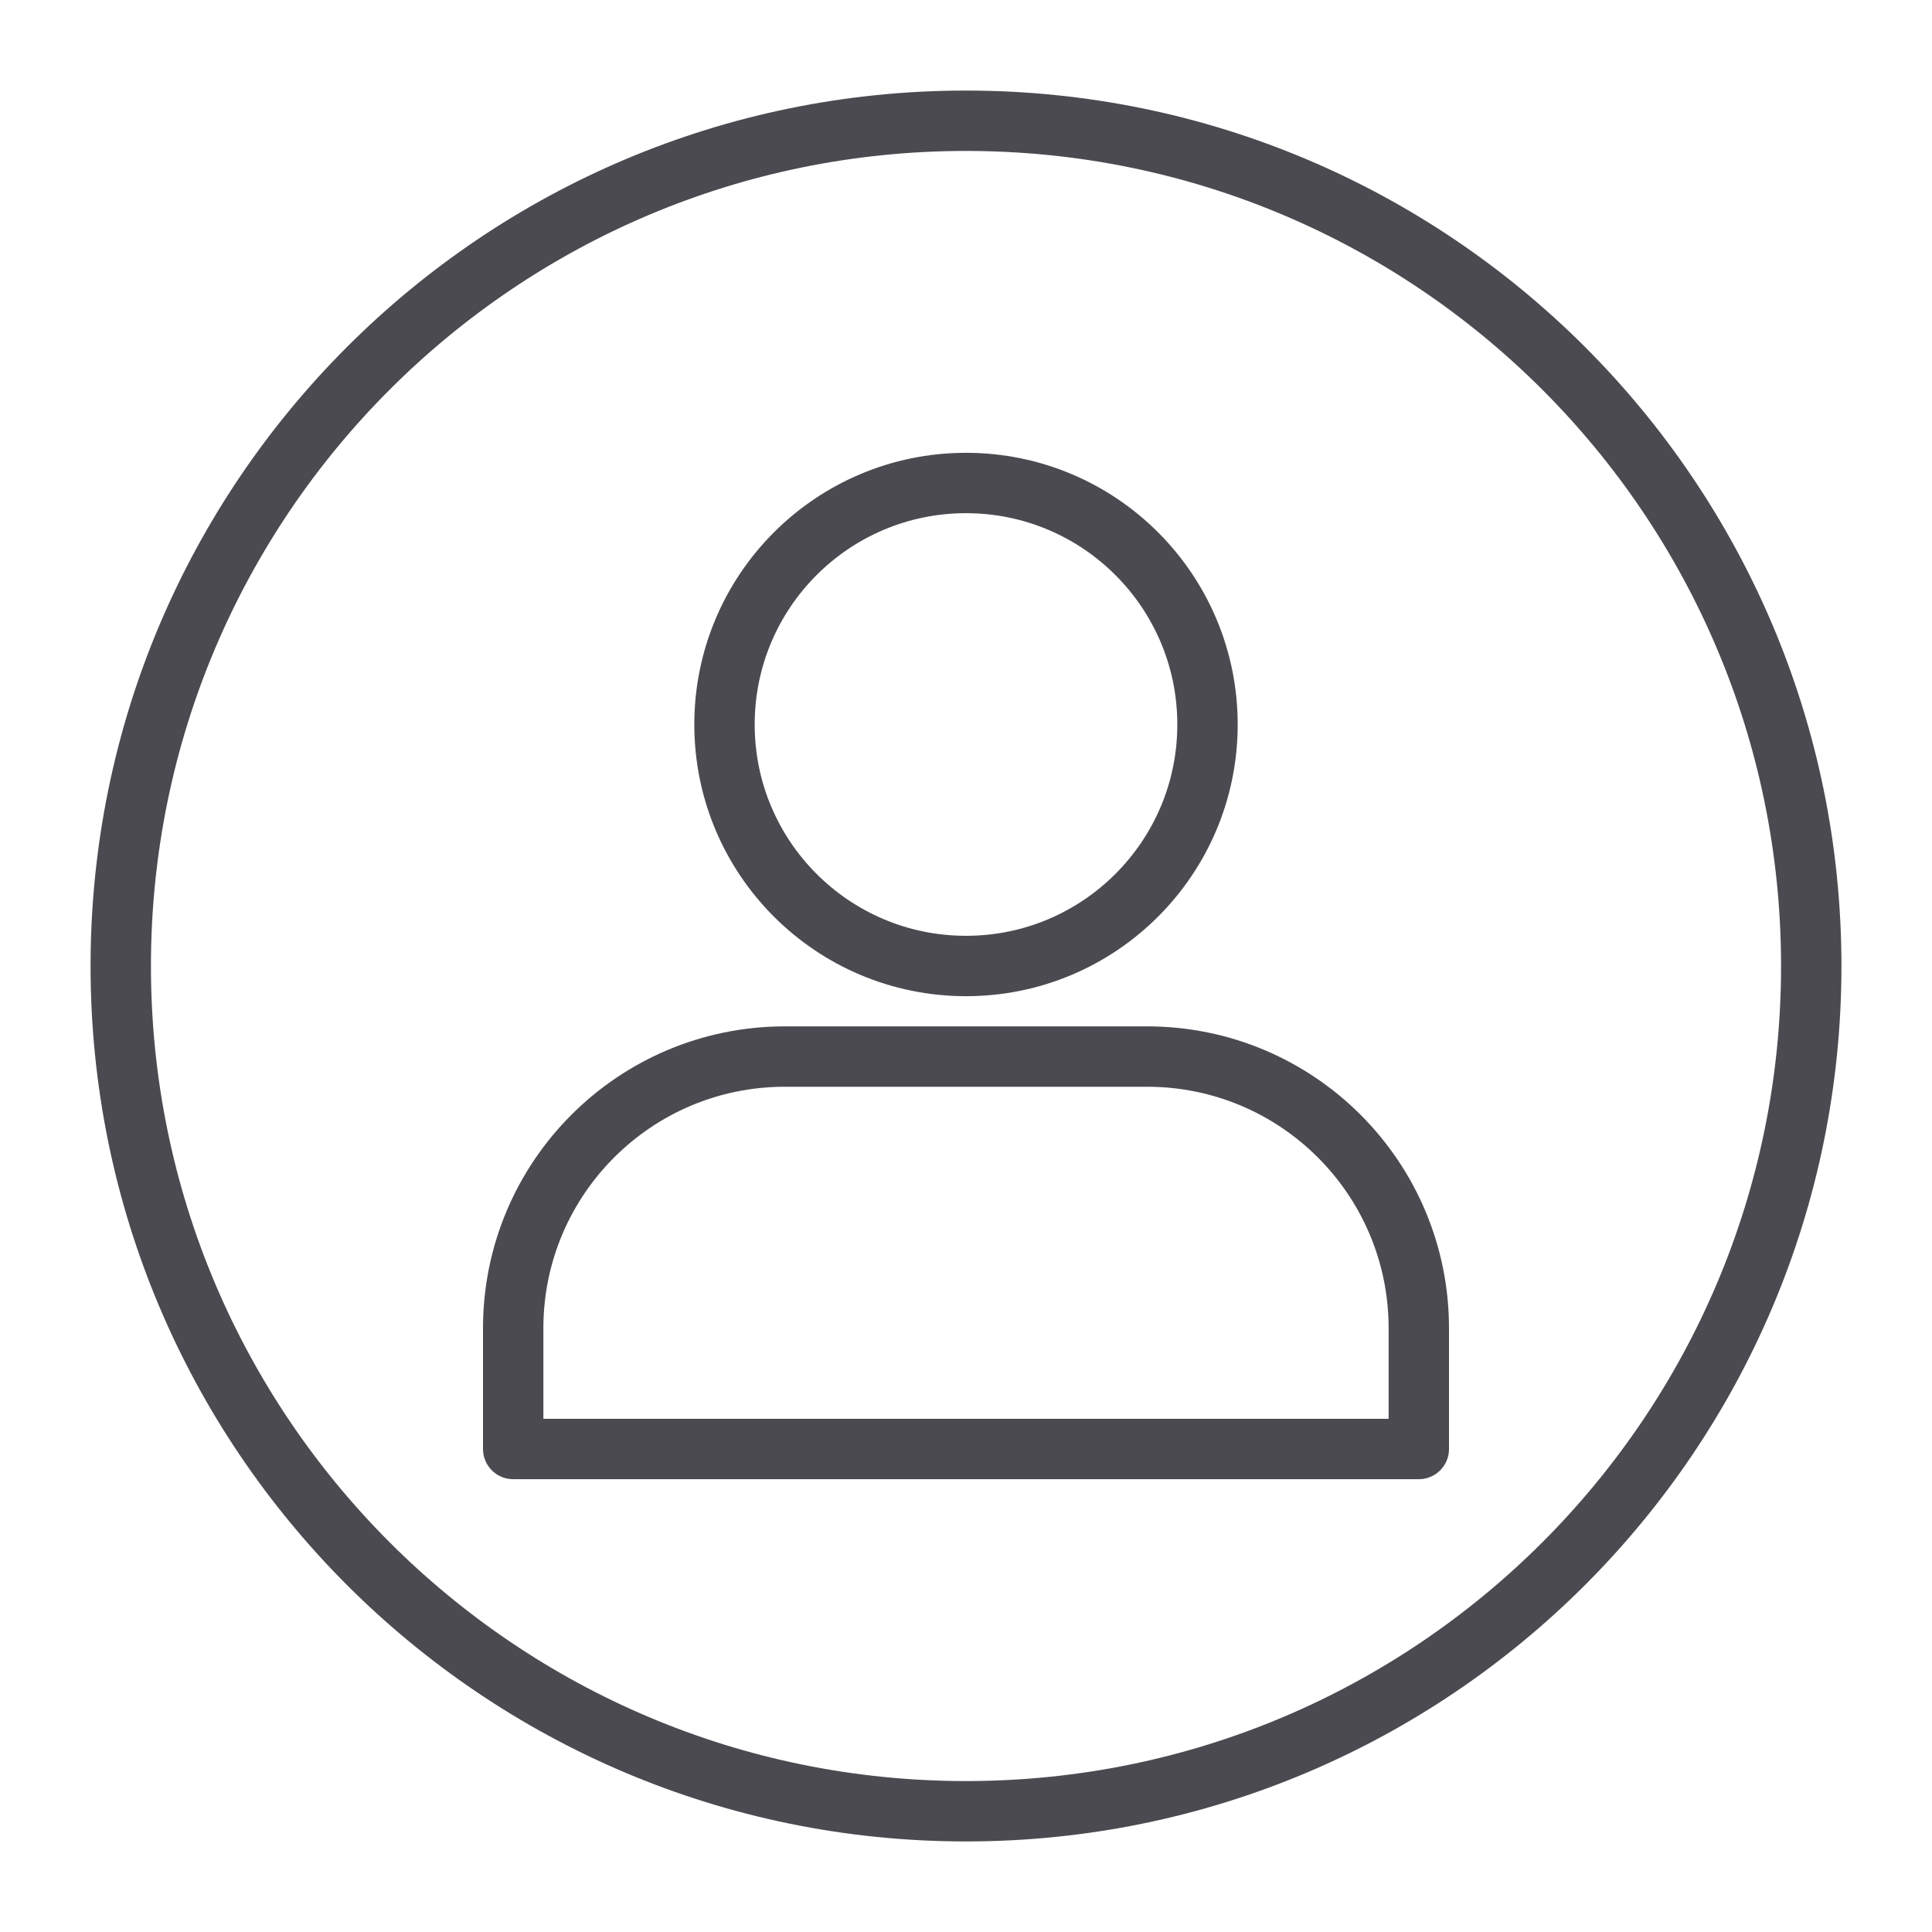
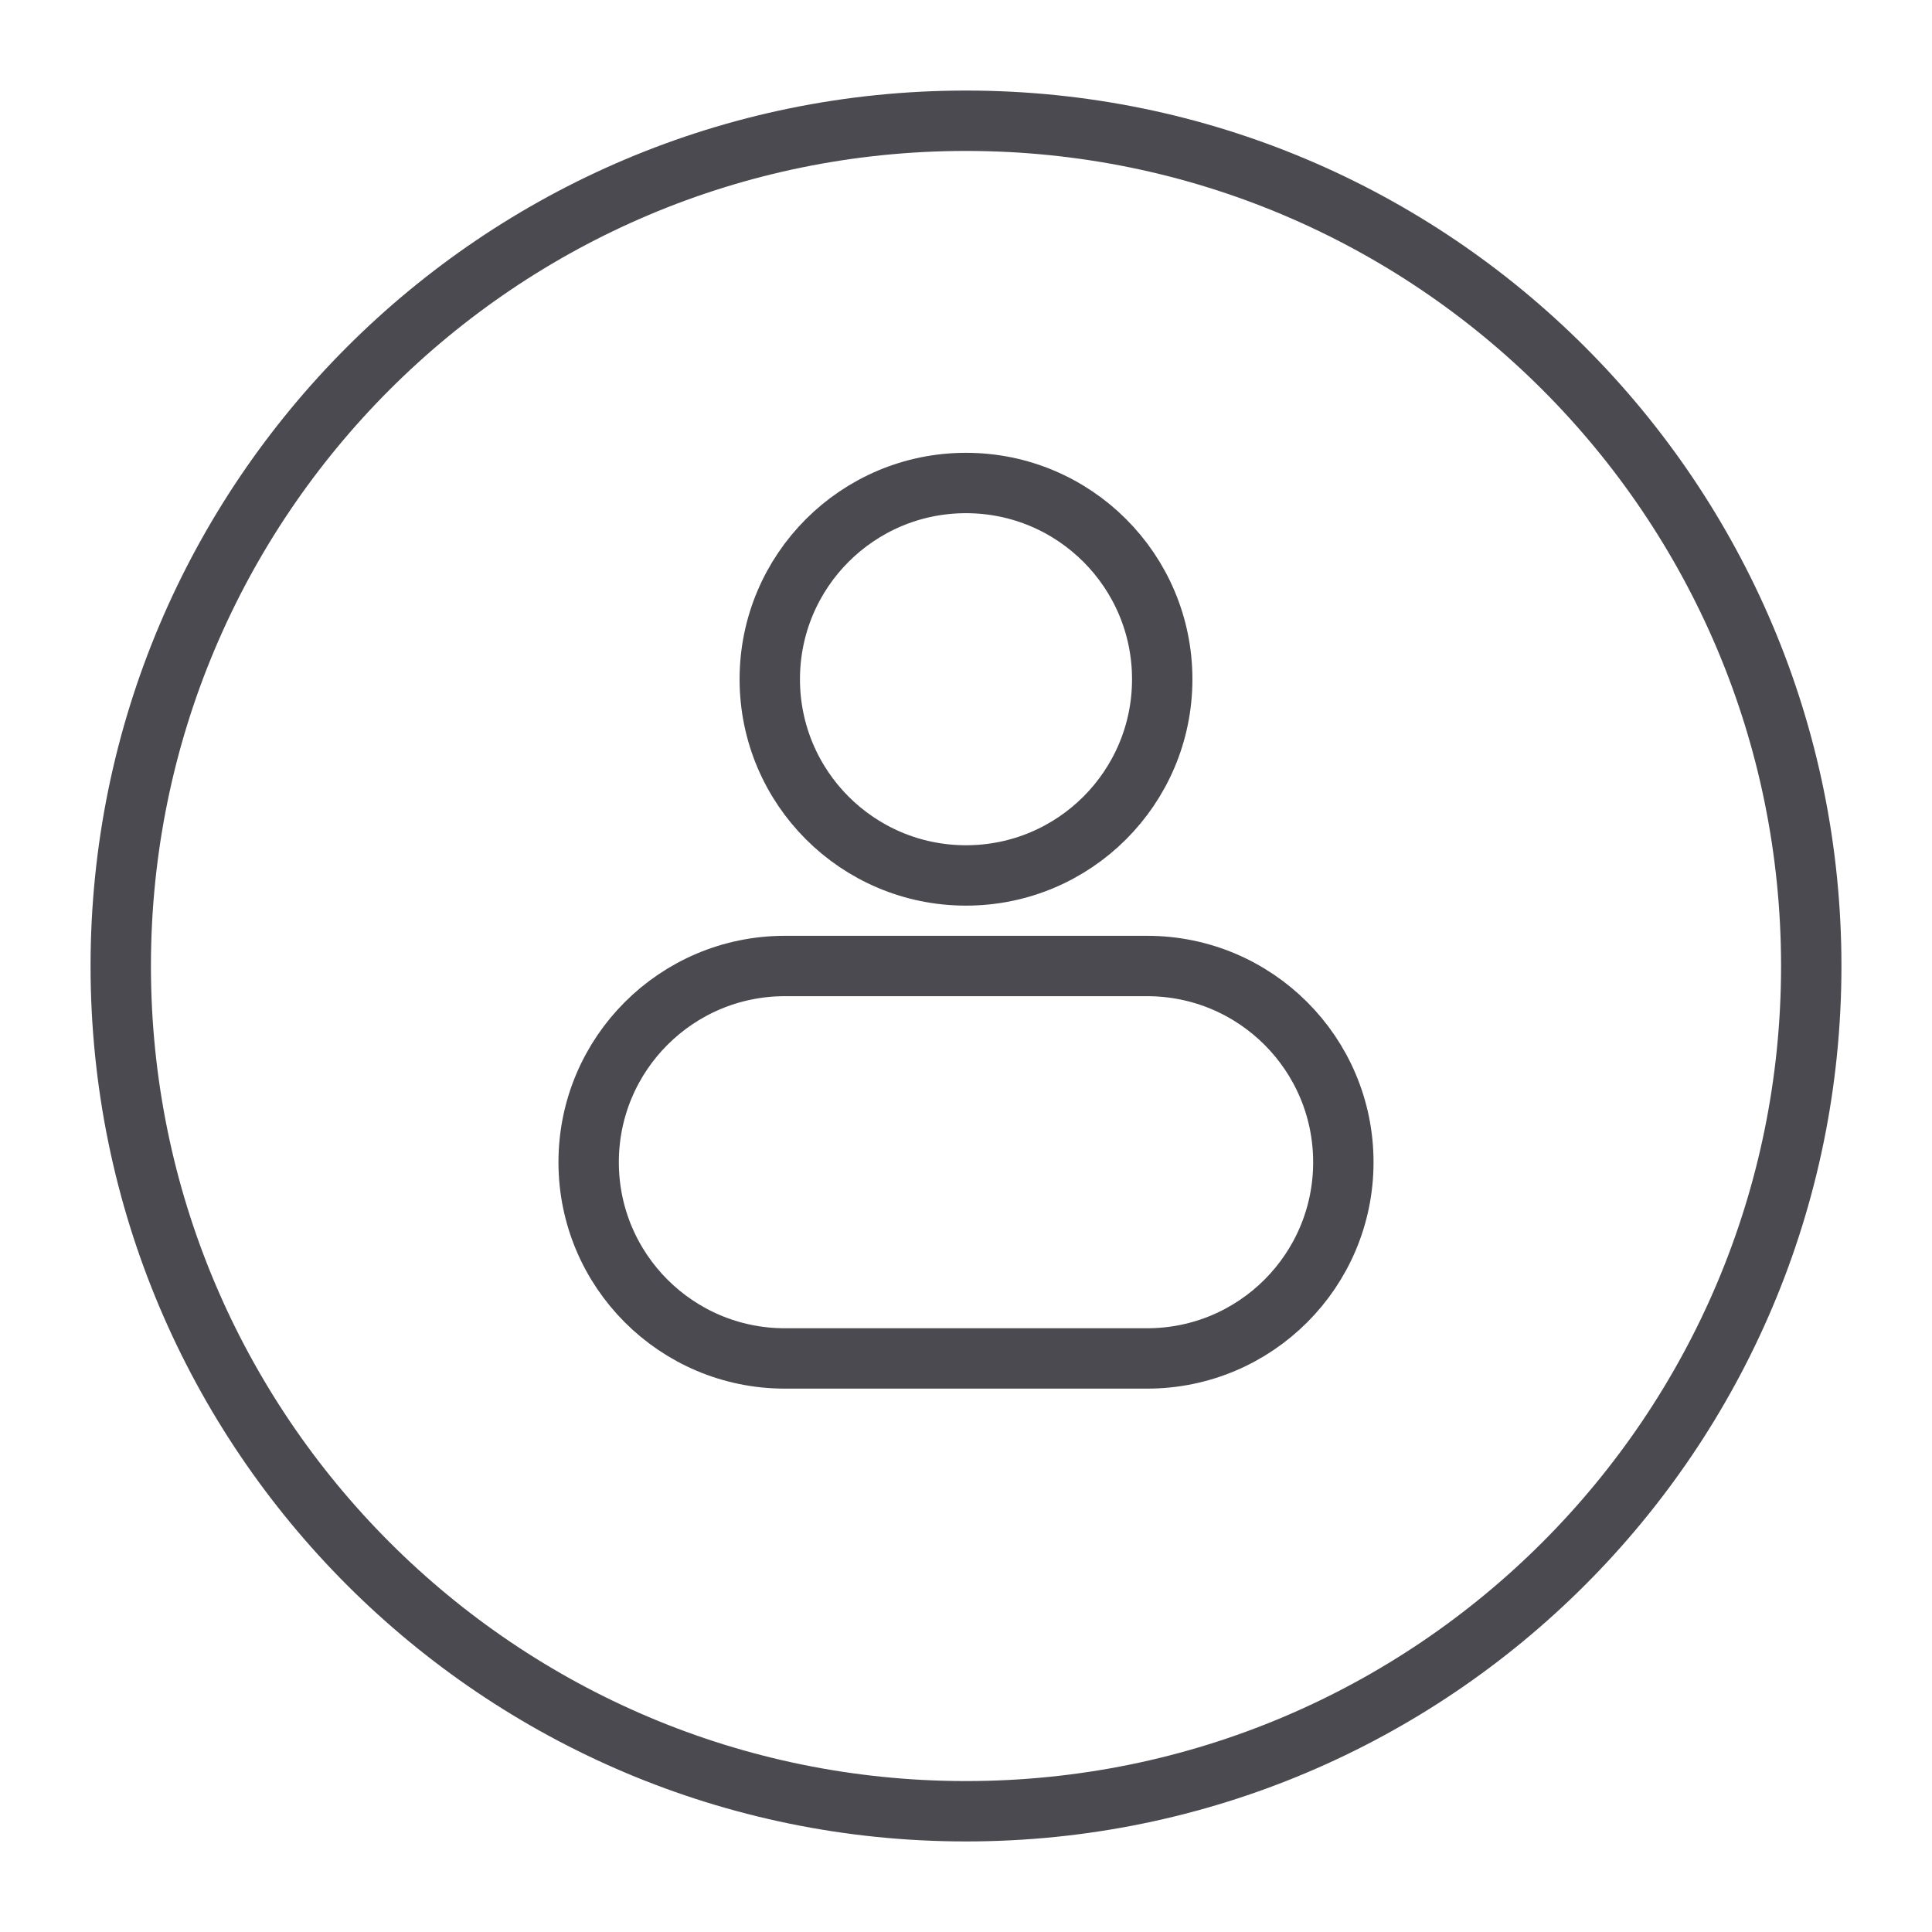
<svg xmlns="http://www.w3.org/2000/svg" width="64" height="64" viewBox="0 0 64 64">
  <rect width="64" height="64" fill="#FFFFFF" />
  <g transform="translate(0,0) scale(1.0)" opacity="1.0">
    <circle cx="32" cy="32" r="28" fill="none" stroke="#4A4A50" stroke-width="2" />
-     <circle cx="32" cy="24" r="8" fill="none" stroke="#4A4A50" stroke-width="2" stroke-linejoin="round" />
-     <path d="M 17,48 L 17,44 A 9 9 0 0 1 26,35 L 38,35 A 9 9 0 0 1 47,44 L 47,48 Z" fill="none" stroke="#4A4A50" stroke-width="2" stroke-linejoin="round" />
+     <circle cx="32" cy="22.5" r="6.5" fill="none" stroke="#4A4A50" stroke-width="2" stroke-linejoin="round" stroke-linecap="round" />
+     <rect x="19.5" y="32" width="25" height="13" rx="6.5" ry="6.5" fill="none" stroke="#4A4A50" stroke-width="2" stroke-linejoin="round" stroke-linecap="round" />
  </g>
</svg>
